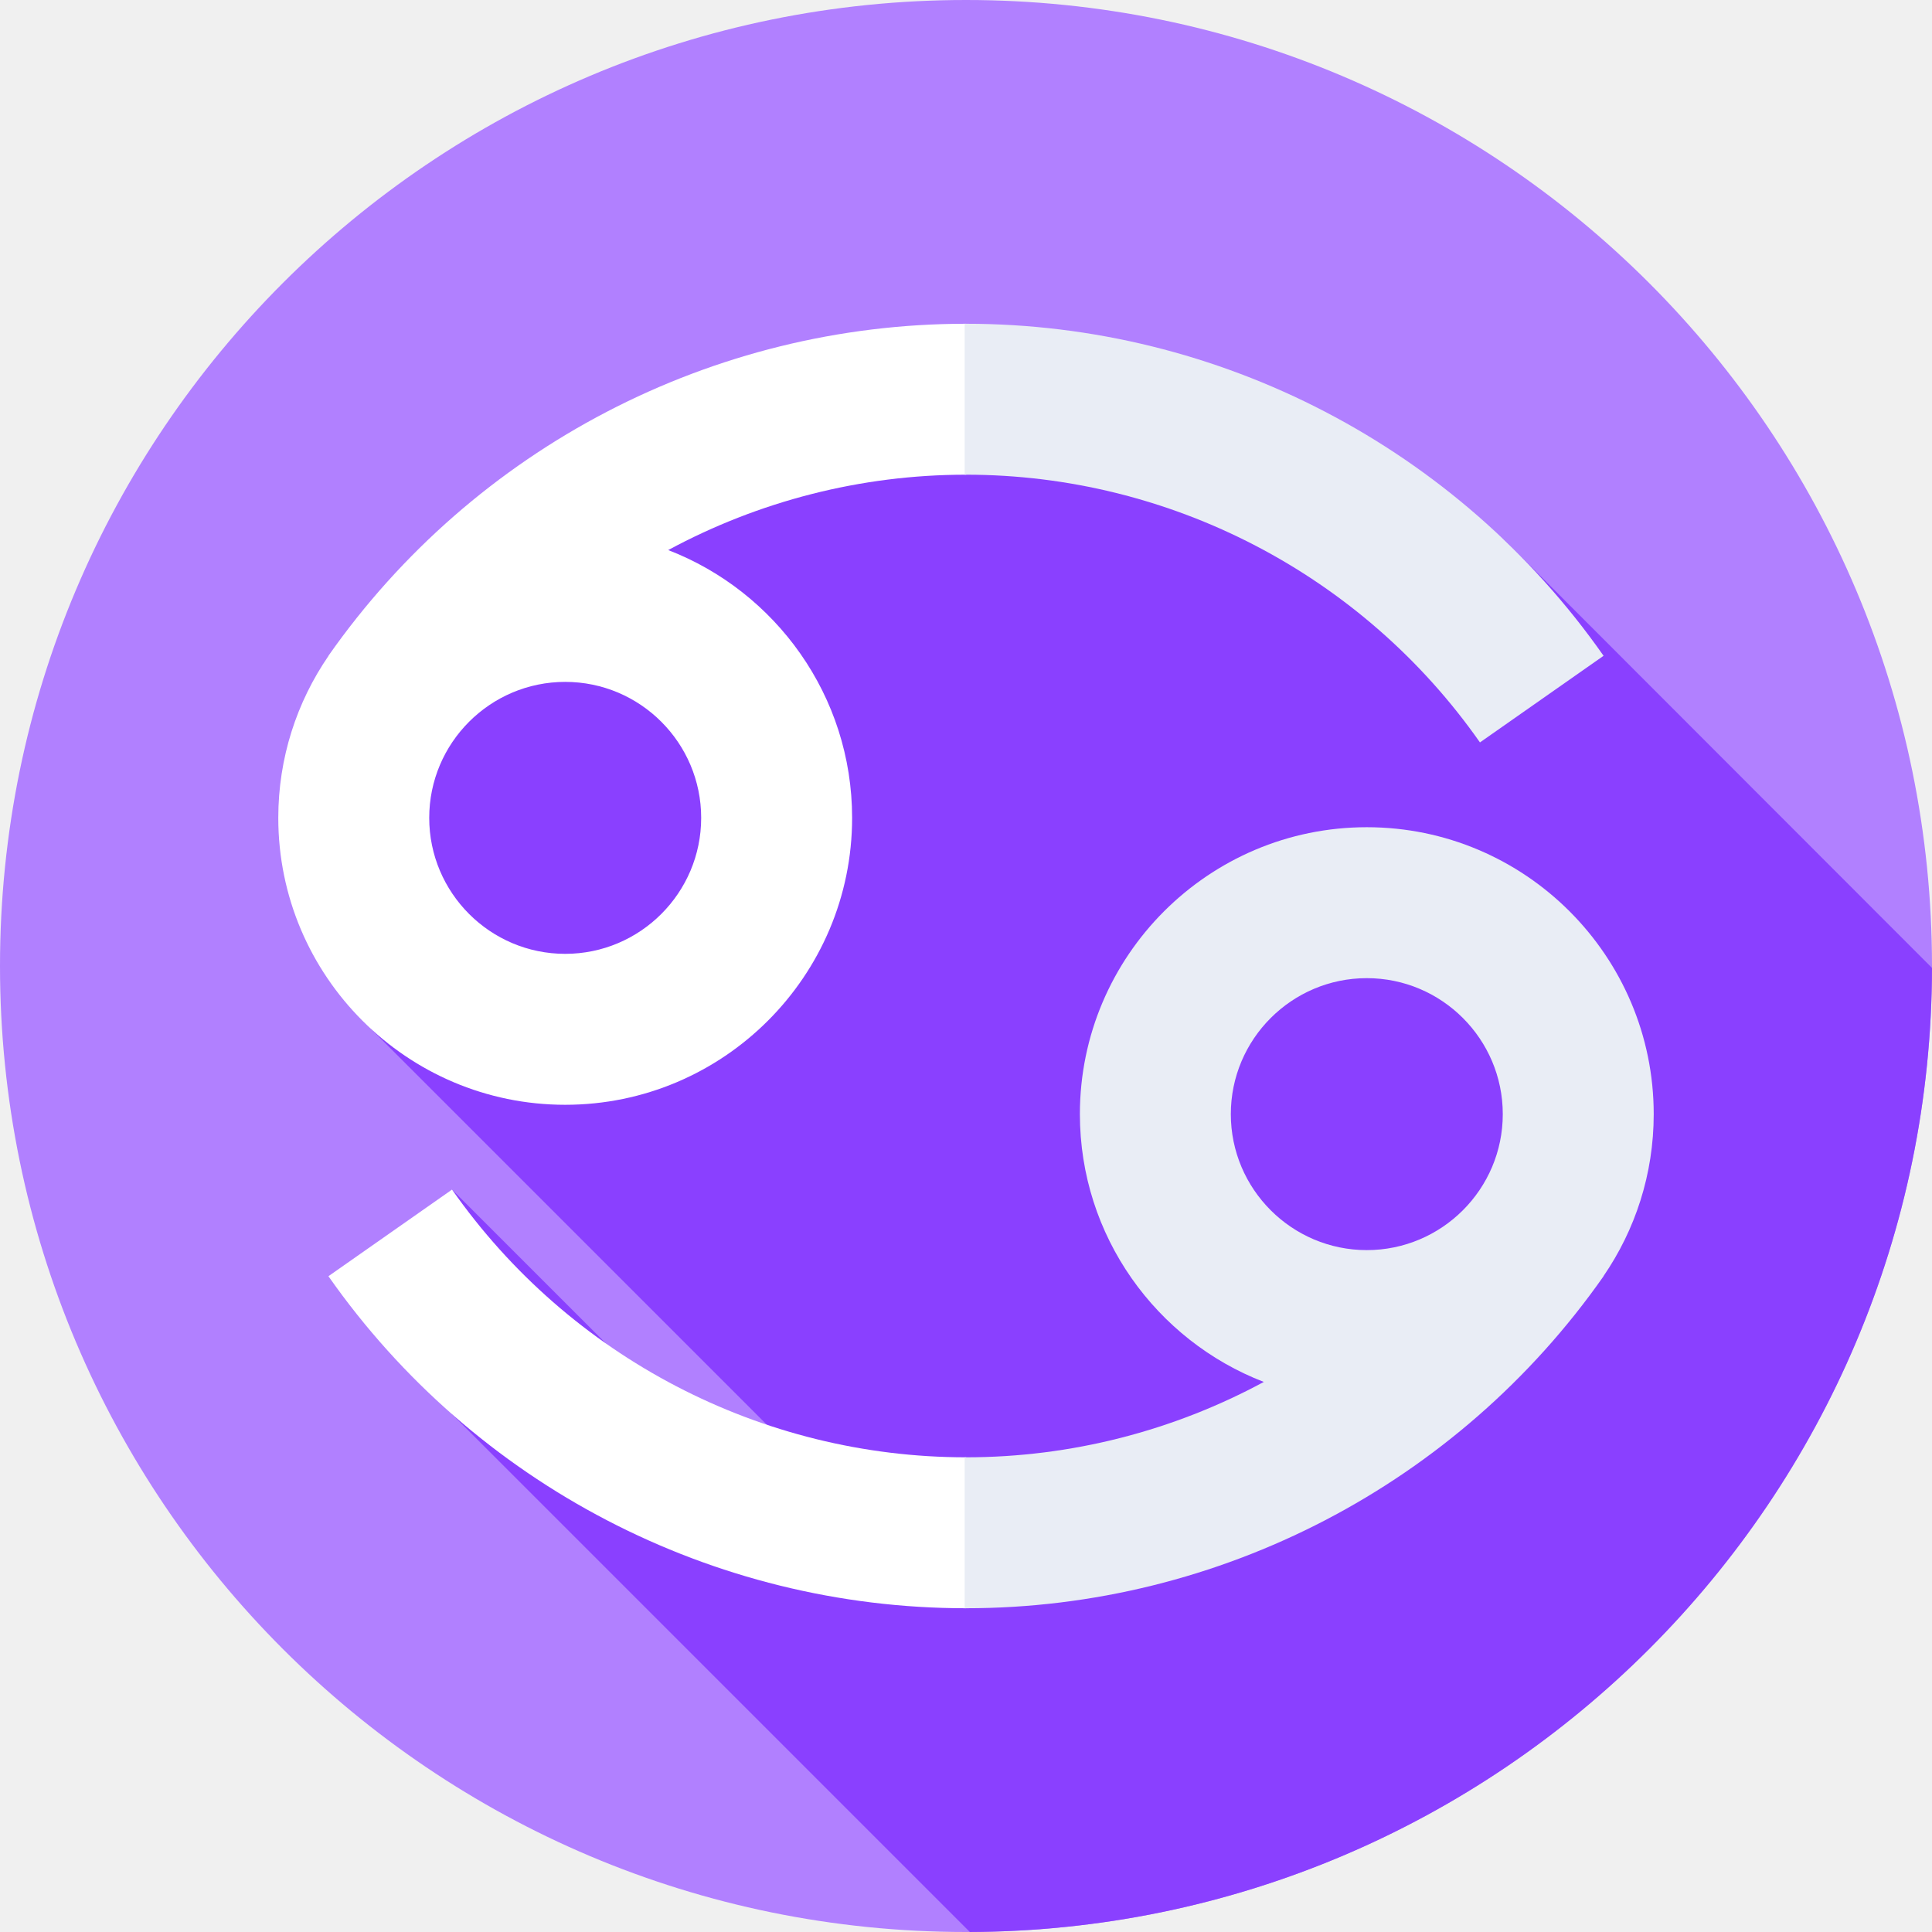
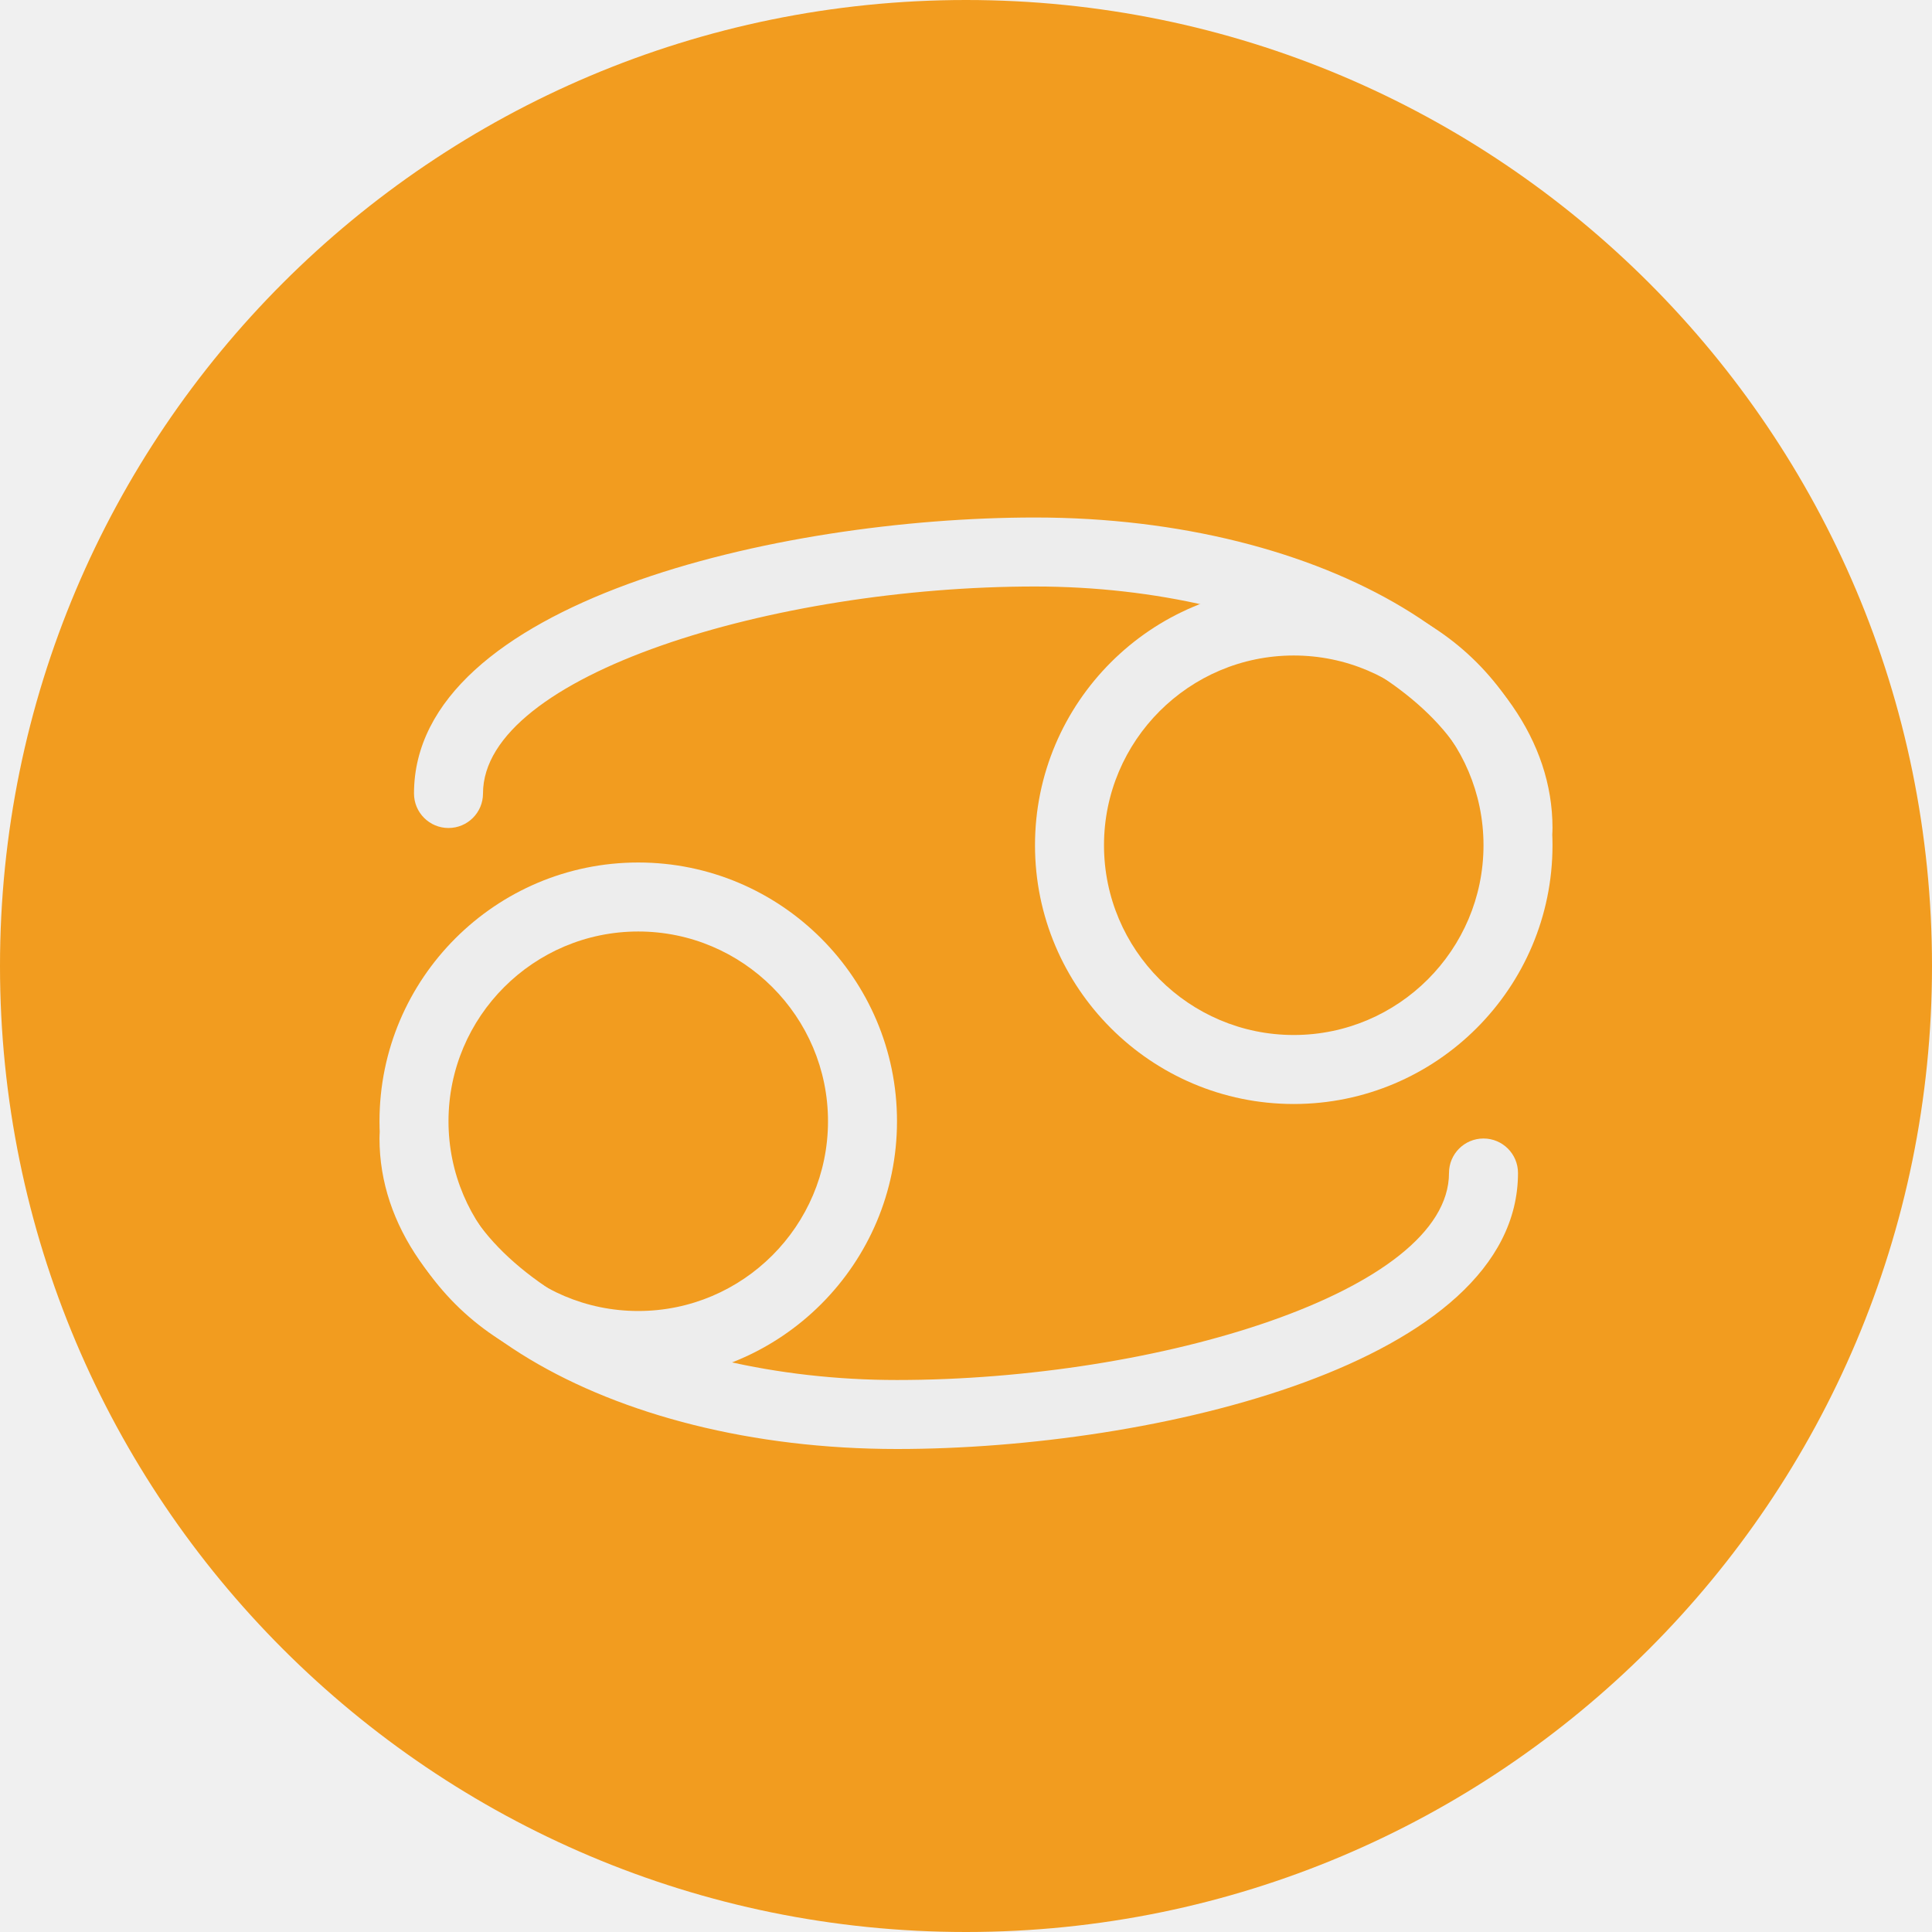
- <svg xmlns="http://www.w3.org/2000/svg" id="Capa_1" enable-background="new 0 0 512 512" height="512" viewBox="0 0 512 512" width="512">
+ <svg xmlns="http://www.w3.org/2000/svg" version="1.1" id="Capa_1" x="0px" y="0px" viewBox="0 0 56 56" style="enable-background:new 0 0 56 56;" xml:space="preserve">
+   <circle style="fill:#F29C1F;" cx="28" cy="28" r="28" />
+   <path style="fill:#EDEDED;" d="M37.5,32c-4.136,0-7.5-3.364-7.5-7.5s3.364-7.5,7.5-7.5s7.5,3.364,7.5,7.5S41.636,32,37.5,32z   M37.5,19c-3.033,0-5.5,2.468-5.5,5.5s2.467,5.5,5.5,5.5s5.5-2.468,5.5-5.5S40.533,19,37.5,19z" />
+   <path style="fill:#EDEDED;" d="M18.5,40c-4.136,0-7.5-3.364-7.5-7.5s3.364-7.5,7.5-7.5s7.5,3.364,7.5,7.5S22.636,40,18.5,40z   M18.5,27c-3.033,0-5.5,2.468-5.5,5.5s2.467,5.5,5.5,5.5s5.5-2.468,5.5-5.5S21.533,27,18.5,27z" />
+   <path style="fill:#EDEDED;" d="M44,25c-0.552,0-1-0.447-1-1c0-3.794-5.953-7-13-7c-7.553,0-16,2.566-16,6c0,0.553-0.448,1-1,1  s-1-0.447-1-1c0-5.518,10.526-8,18-8c8.411,0,15,3.953,15,9C45,24.553,44.552,25,44,25z" />
+   <path style="fill:#EDEDED;" d="M26,42c-8.411,0-15-3.953-15-9c0-0.553,0.448-1,1-1s1,0.447,1,1c0,3.794,5.953,7,13,7  c7.553,0,16-2.566,16-6c0-0.553,0.448-1,1-1s1,0.447,1,1C44,39.518,33.474,42,26,42z" />
  <g>
-     <g>
-       <g>
-         <g>
-           <g>
-             <g>
-               <g>
-                 <circle cx="256" cy="256" fill="#b180ff" r="256" />
-               </g>
-             </g>
-           </g>
-         </g>
-       </g>
-     </g>
-     <path d="m119.793 315.252-.018 59.503 137.243 137.243c140.749-.548 254.71-114.68 254.981-255.494l-110.345-110.436-3.402-3.312-155.32-34.197-120.339 53.39-24.315 110.674 123.822 123.823-26.793-5.68z" fill="#8a40ff" />
-     <path d="m256 85.798c-67.187 0-130.35 32.895-168.963 87.994l.023.016c-8.395 12.226-13.312 27.017-13.312 42.936 0 41.926 34.109 76.036 76.036 76.036 41.926 0 76.035-34.11 76.035-76.036 0-32.311-20.259-59.98-48.74-70.971 23.934-12.922 50.997-19.974 78.921-19.974.618 0 10.215-8.931 10.833-8.924v-24.084c-.618-.005-10.215-6.993-10.833-6.993zm-70.181 130.945c0 19.87-16.165 36.036-36.035 36.036s-36.036-16.166-36.036-36.036 16.166-36.036 36.036-36.036 36.035 16.166 36.035 36.036z" fill="#fff" />
-     <g>
-       <g>
-         <g>
-           <g>
-             <g>
-               <g>
-                 <path d="m256 85.798c-.119 0-.237.005-.356.005v40c.119 0 .237-.005.356-.005 54.154 0 105.072 26.523 136.205 70.95l32.758-22.956c-38.613-55.099-101.776-87.994-168.963-87.994z" fill="#e9edf5" />
-               </g>
-             </g>
-           </g>
-         </g>
-       </g>
-     </g>
-     <g>
-       <g>
-         <g>
-           <g>
-             <g>
-               <g>
-                 <path d="m256 386.202c-54.153 0-105.072-26.523-136.207-70.95l-32.756 22.956c38.613 55.099 101.777 87.994 168.963 87.994.473 0 11.316-6.181 11.789-6.184v-23.971c-.473.004-11.316-9.845-11.789-9.845z" fill="#fff" />
-               </g>
-             </g>
-           </g>
-         </g>
-       </g>
-     </g>
-     <path d="m438.252 295.257c0-41.926-34.109-76.036-76.036-76.036-41.926 0-76.035 34.11-76.035 76.036 0 32.311 20.259 59.98 48.741 70.971-23.934 12.922-50.998 19.974-78.921 19.974-.119 0-.237-.005-.356-.005v40c.119 0 .237.005.356.005 67.187 0 130.35-32.895 168.963-87.994l-.023-.016c8.394-12.226 13.311-27.017 13.311-42.935zm-76.036-36.036c19.87 0 36.036 16.165 36.036 36.036s-16.166 36.036-36.036 36.036-36.035-16.166-36.035-36.036 16.165-36.036 36.035-36.036z" fill="#e9edf5" />
-   </g>
+ </g>
+   <g>
+ </g>
+   <g>
+ </g>
+   <g>
+ </g>
+   <g>
+ </g>
+   <g>
+ </g>
+   <g>
+ </g>
+   <g>
+ </g>
+   <g>
+ </g>
+   <g>
+ </g>
+   <g>
+ </g>
+   <g>
+ </g>
+   <g>
+ </g>
+   <g>
+ </g>
+   <g>
+ </g>
</svg>
